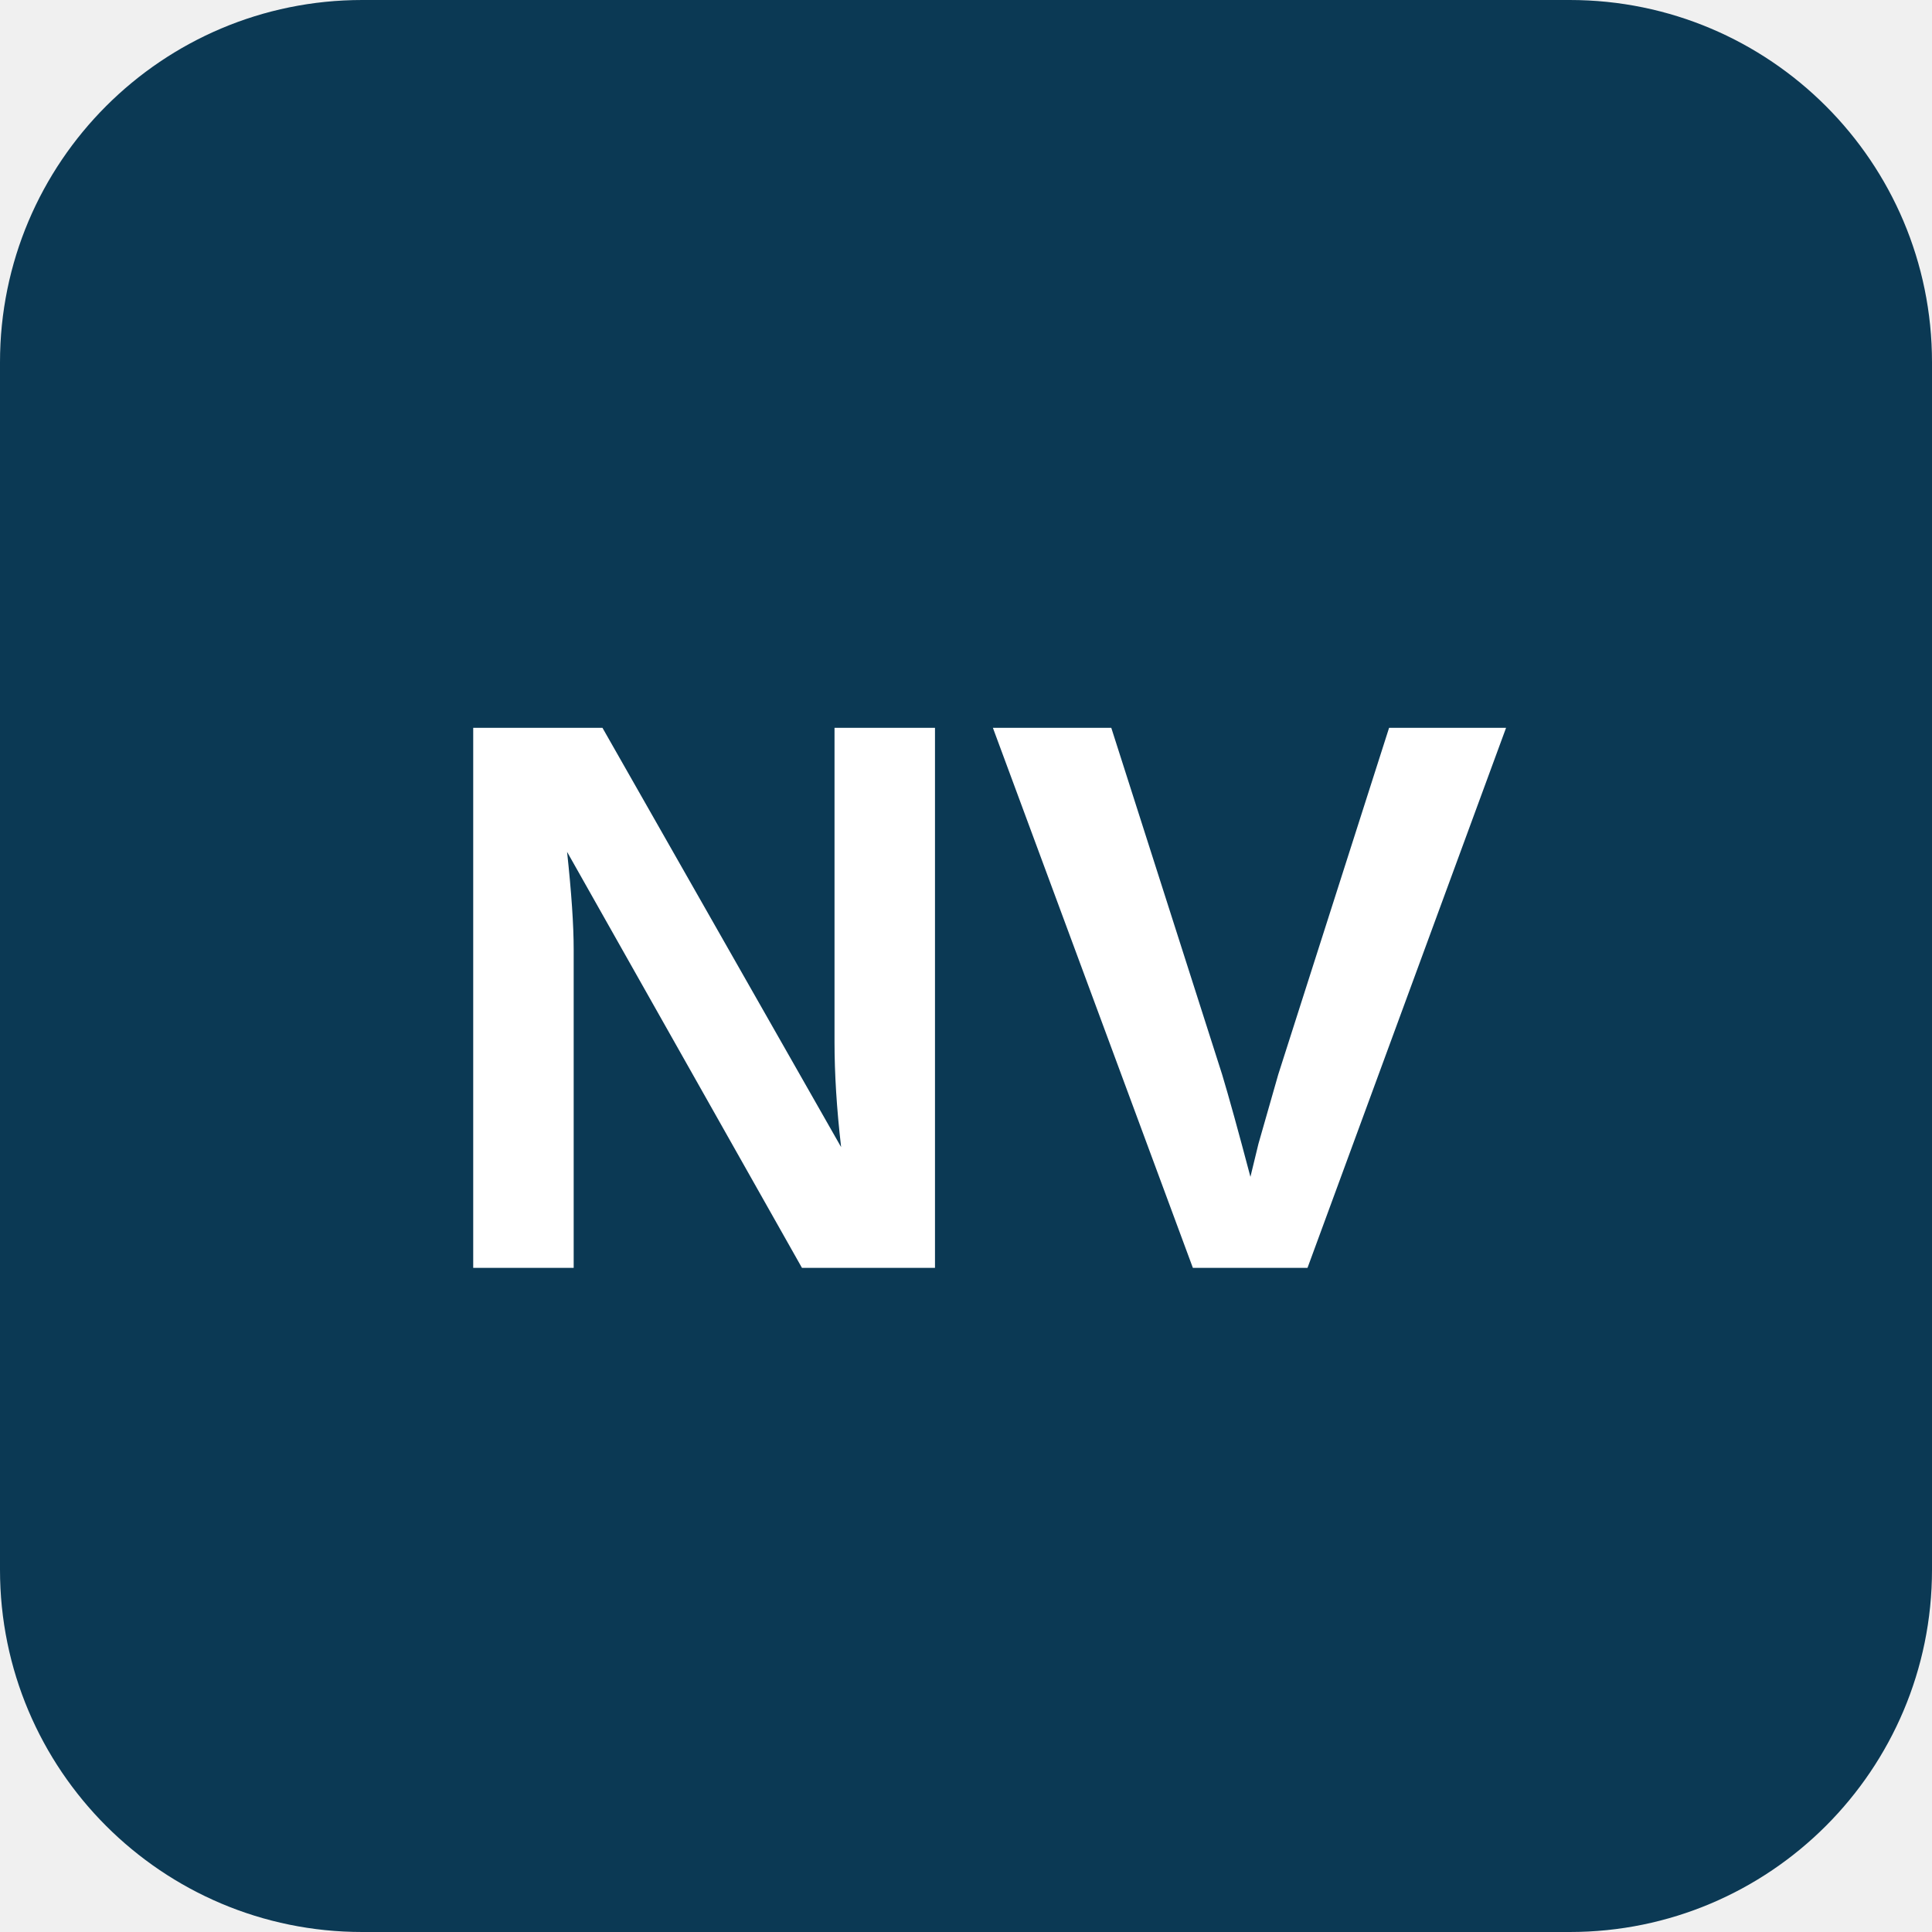
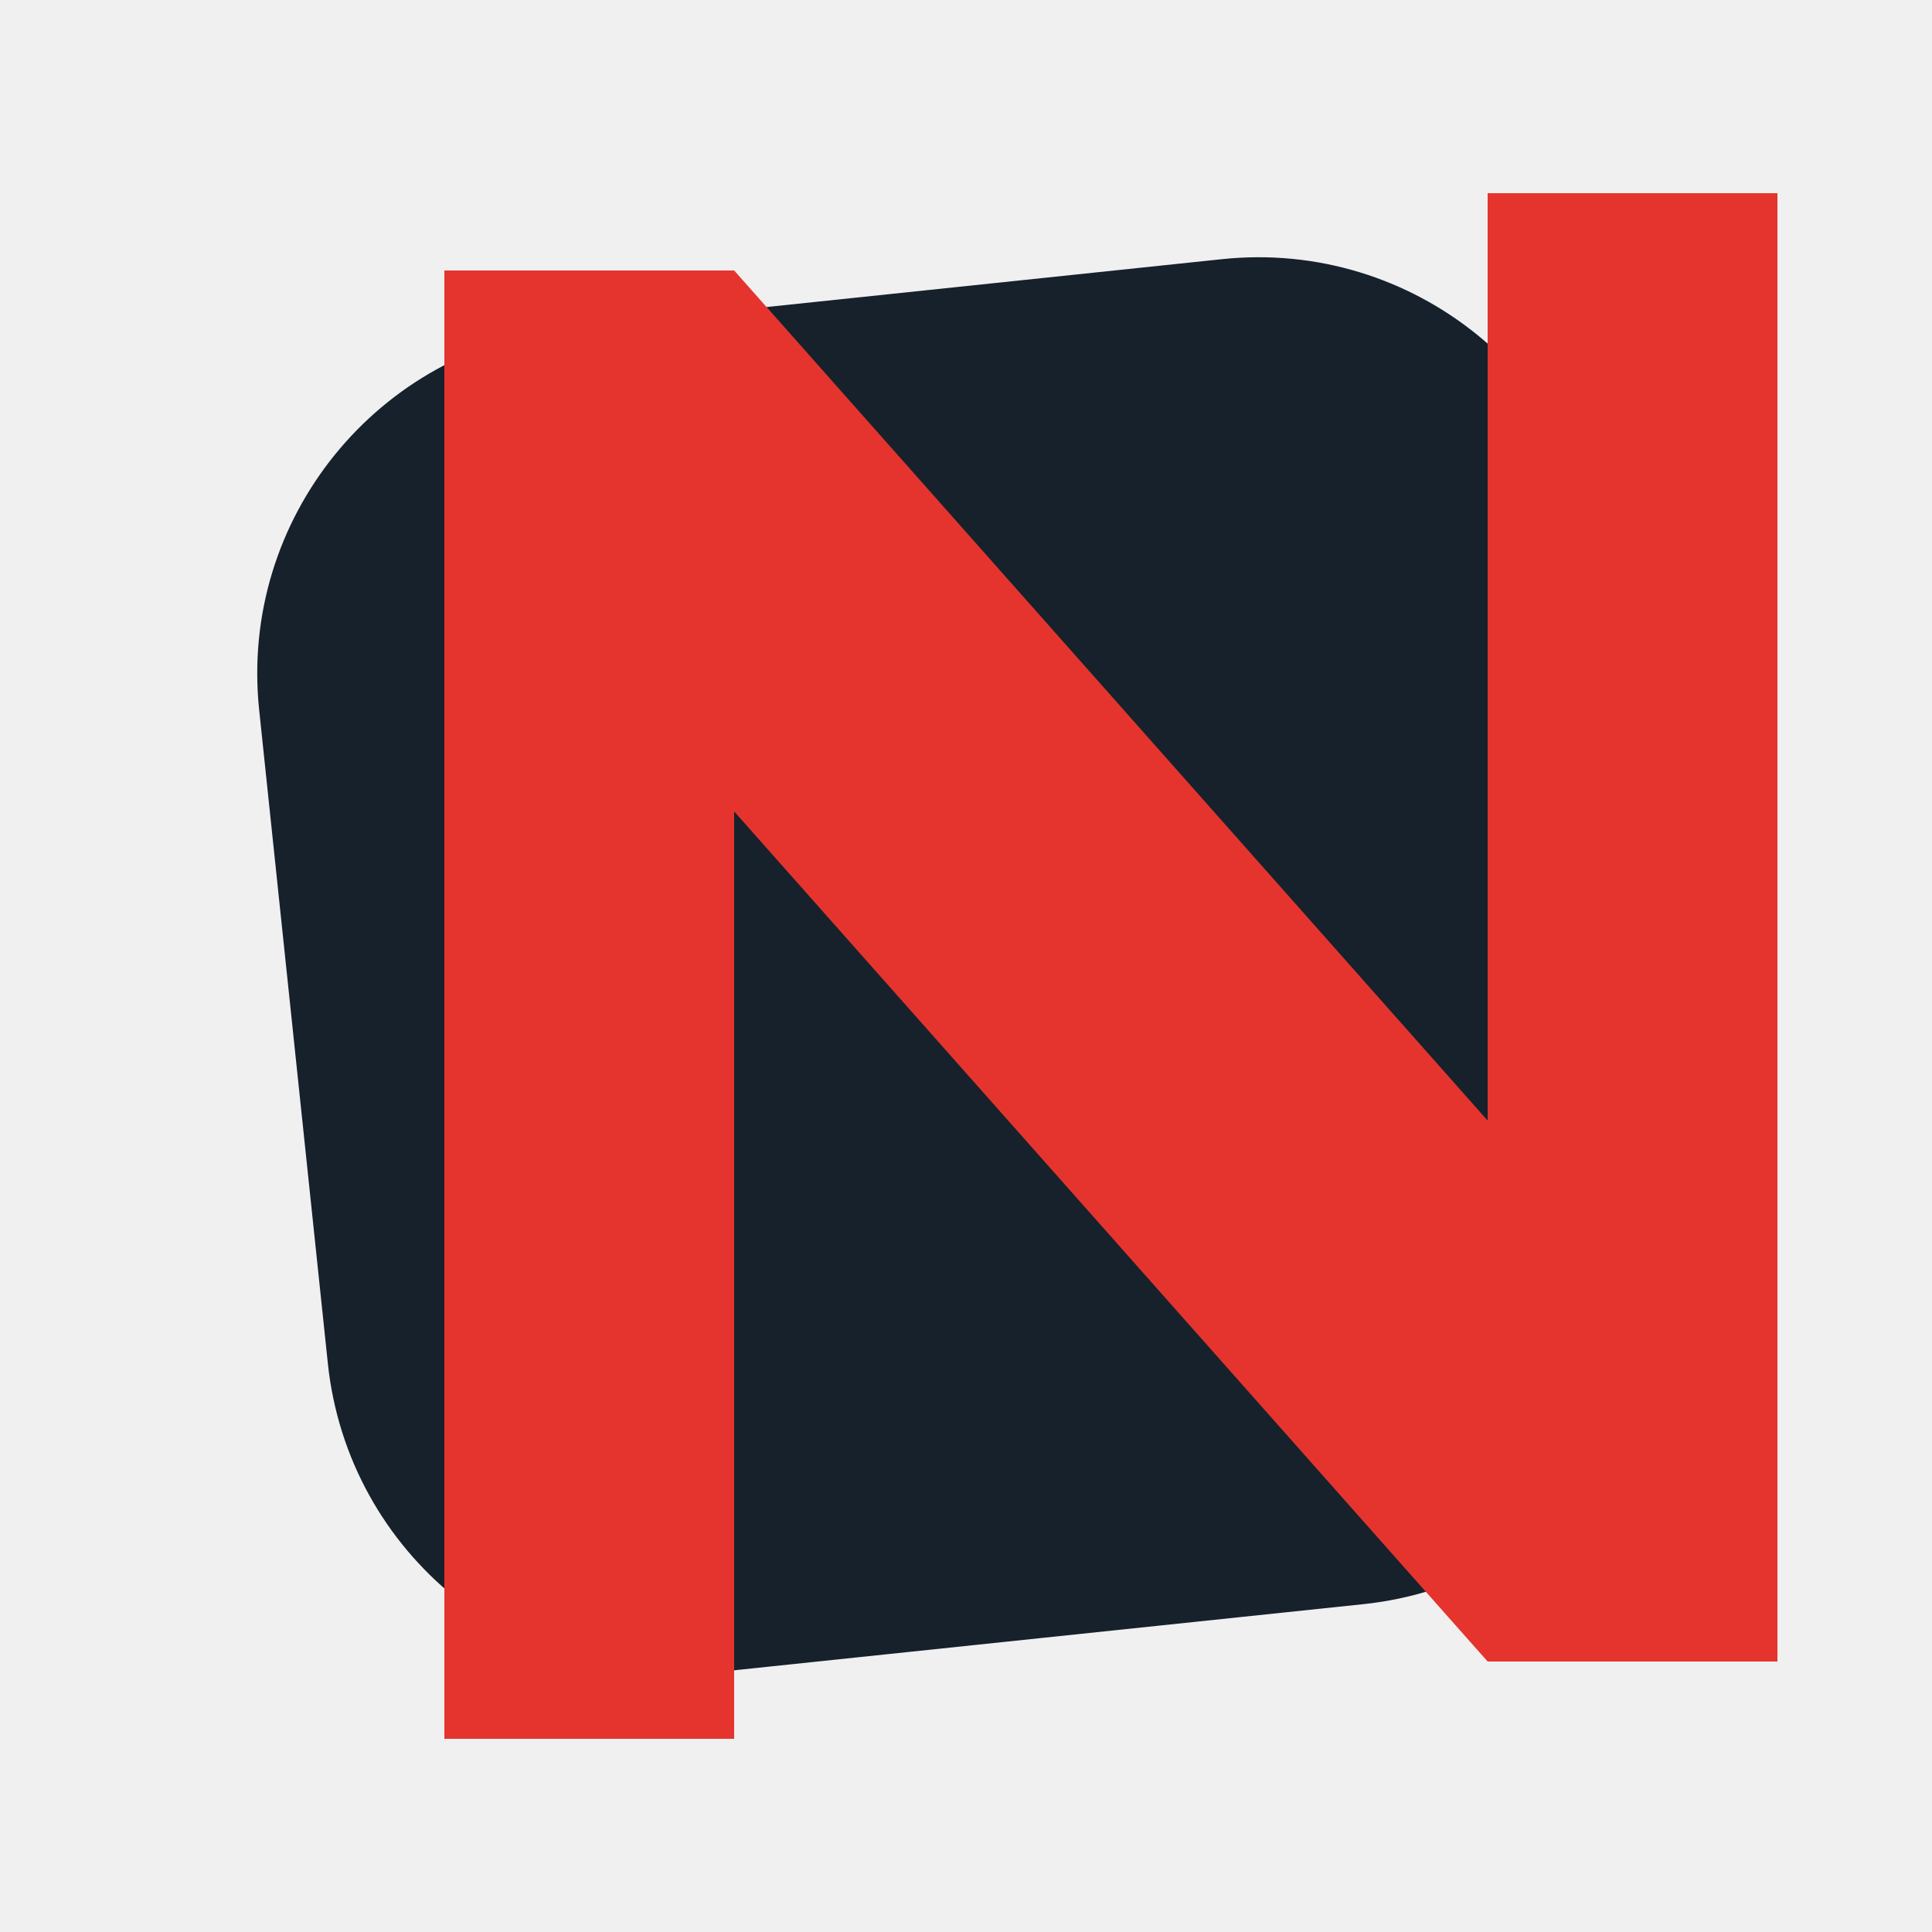
- <svg xmlns="http://www.w3.org/2000/svg" viewBox="0 0 64 64">
-   <rect width="64" height="64" rx="12" fill="#0b3954" />
-   <text x="32" y="42" font-family="Arial, sans-serif" font-size="26" font-weight="700" fill="#ffffff" text-anchor="middle">NV</text>
+ <svg xmlns="http://www.w3.org/2000/svg" viewBox="0 0 100 100">
+   <rect x="15" y="15" width="70" height="70" rx="18" fill="#16212c" transform="rotate(-6 50 50)" />
+   <path d="M23 90 L23 14 L38 14 L77 58 L77 10 L92 10 L92 86 L77 86 L38 42 L38 90 Z" fill="#E5342E" />
</svg>
